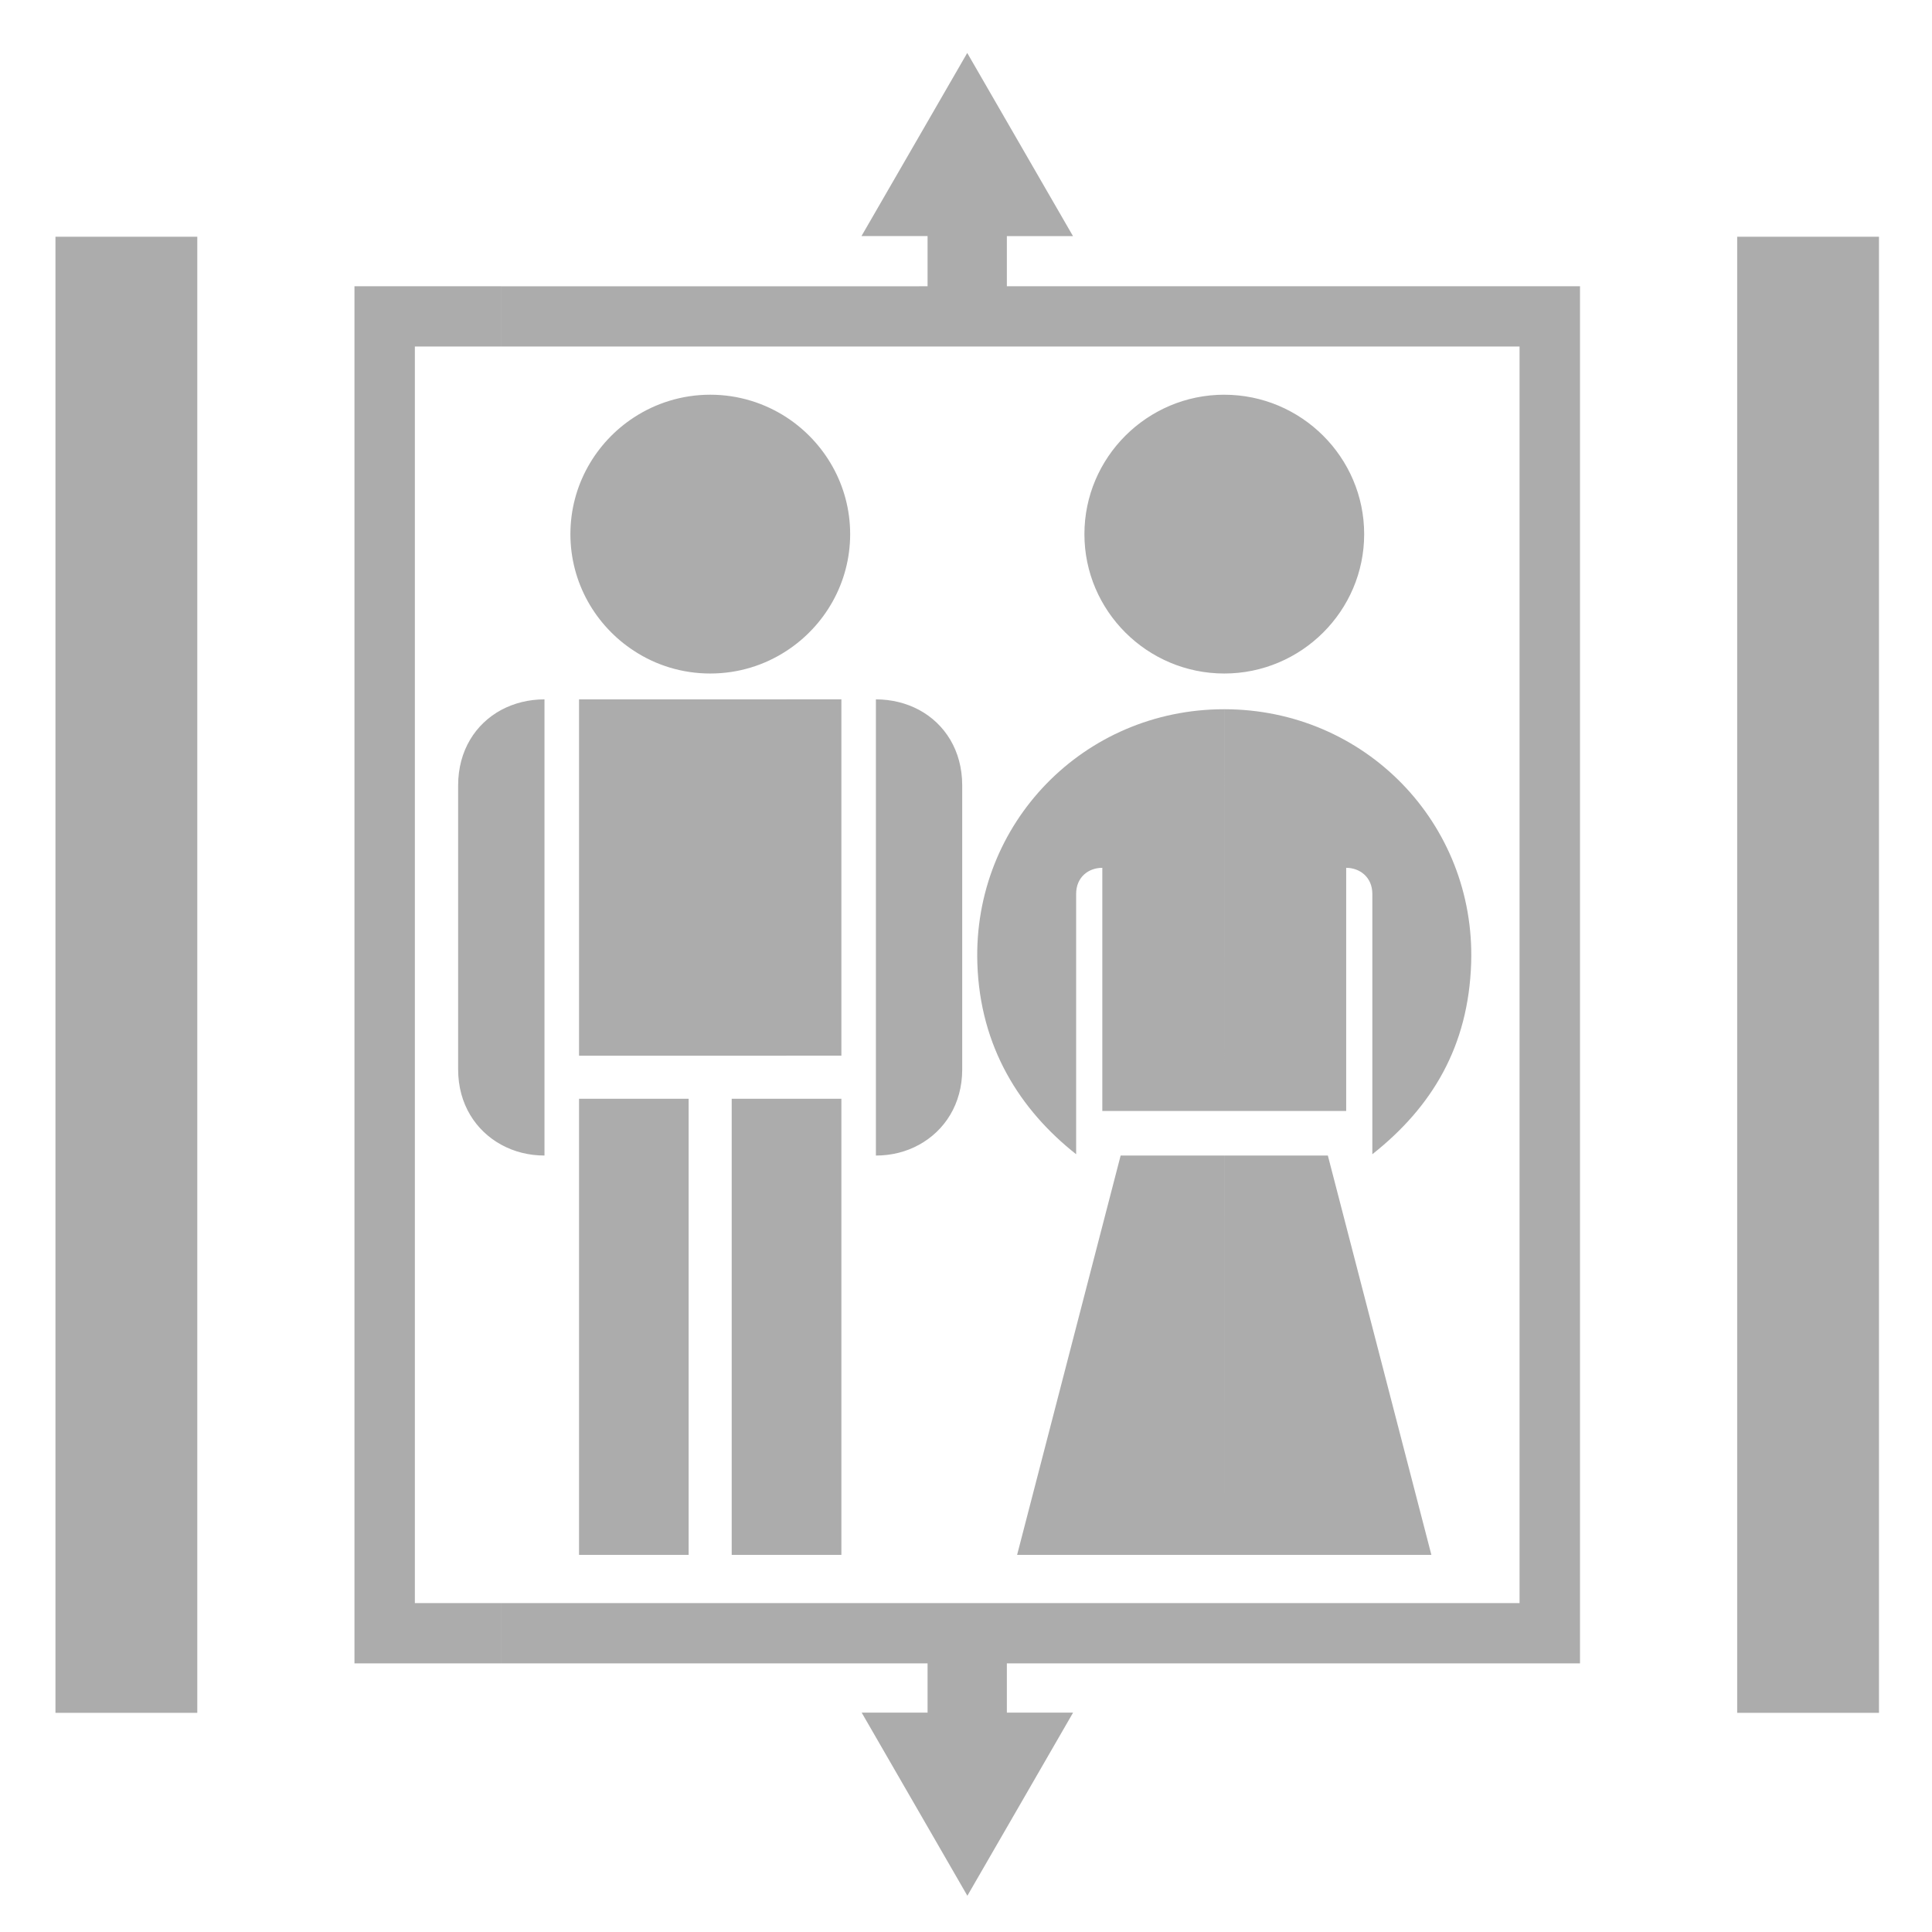
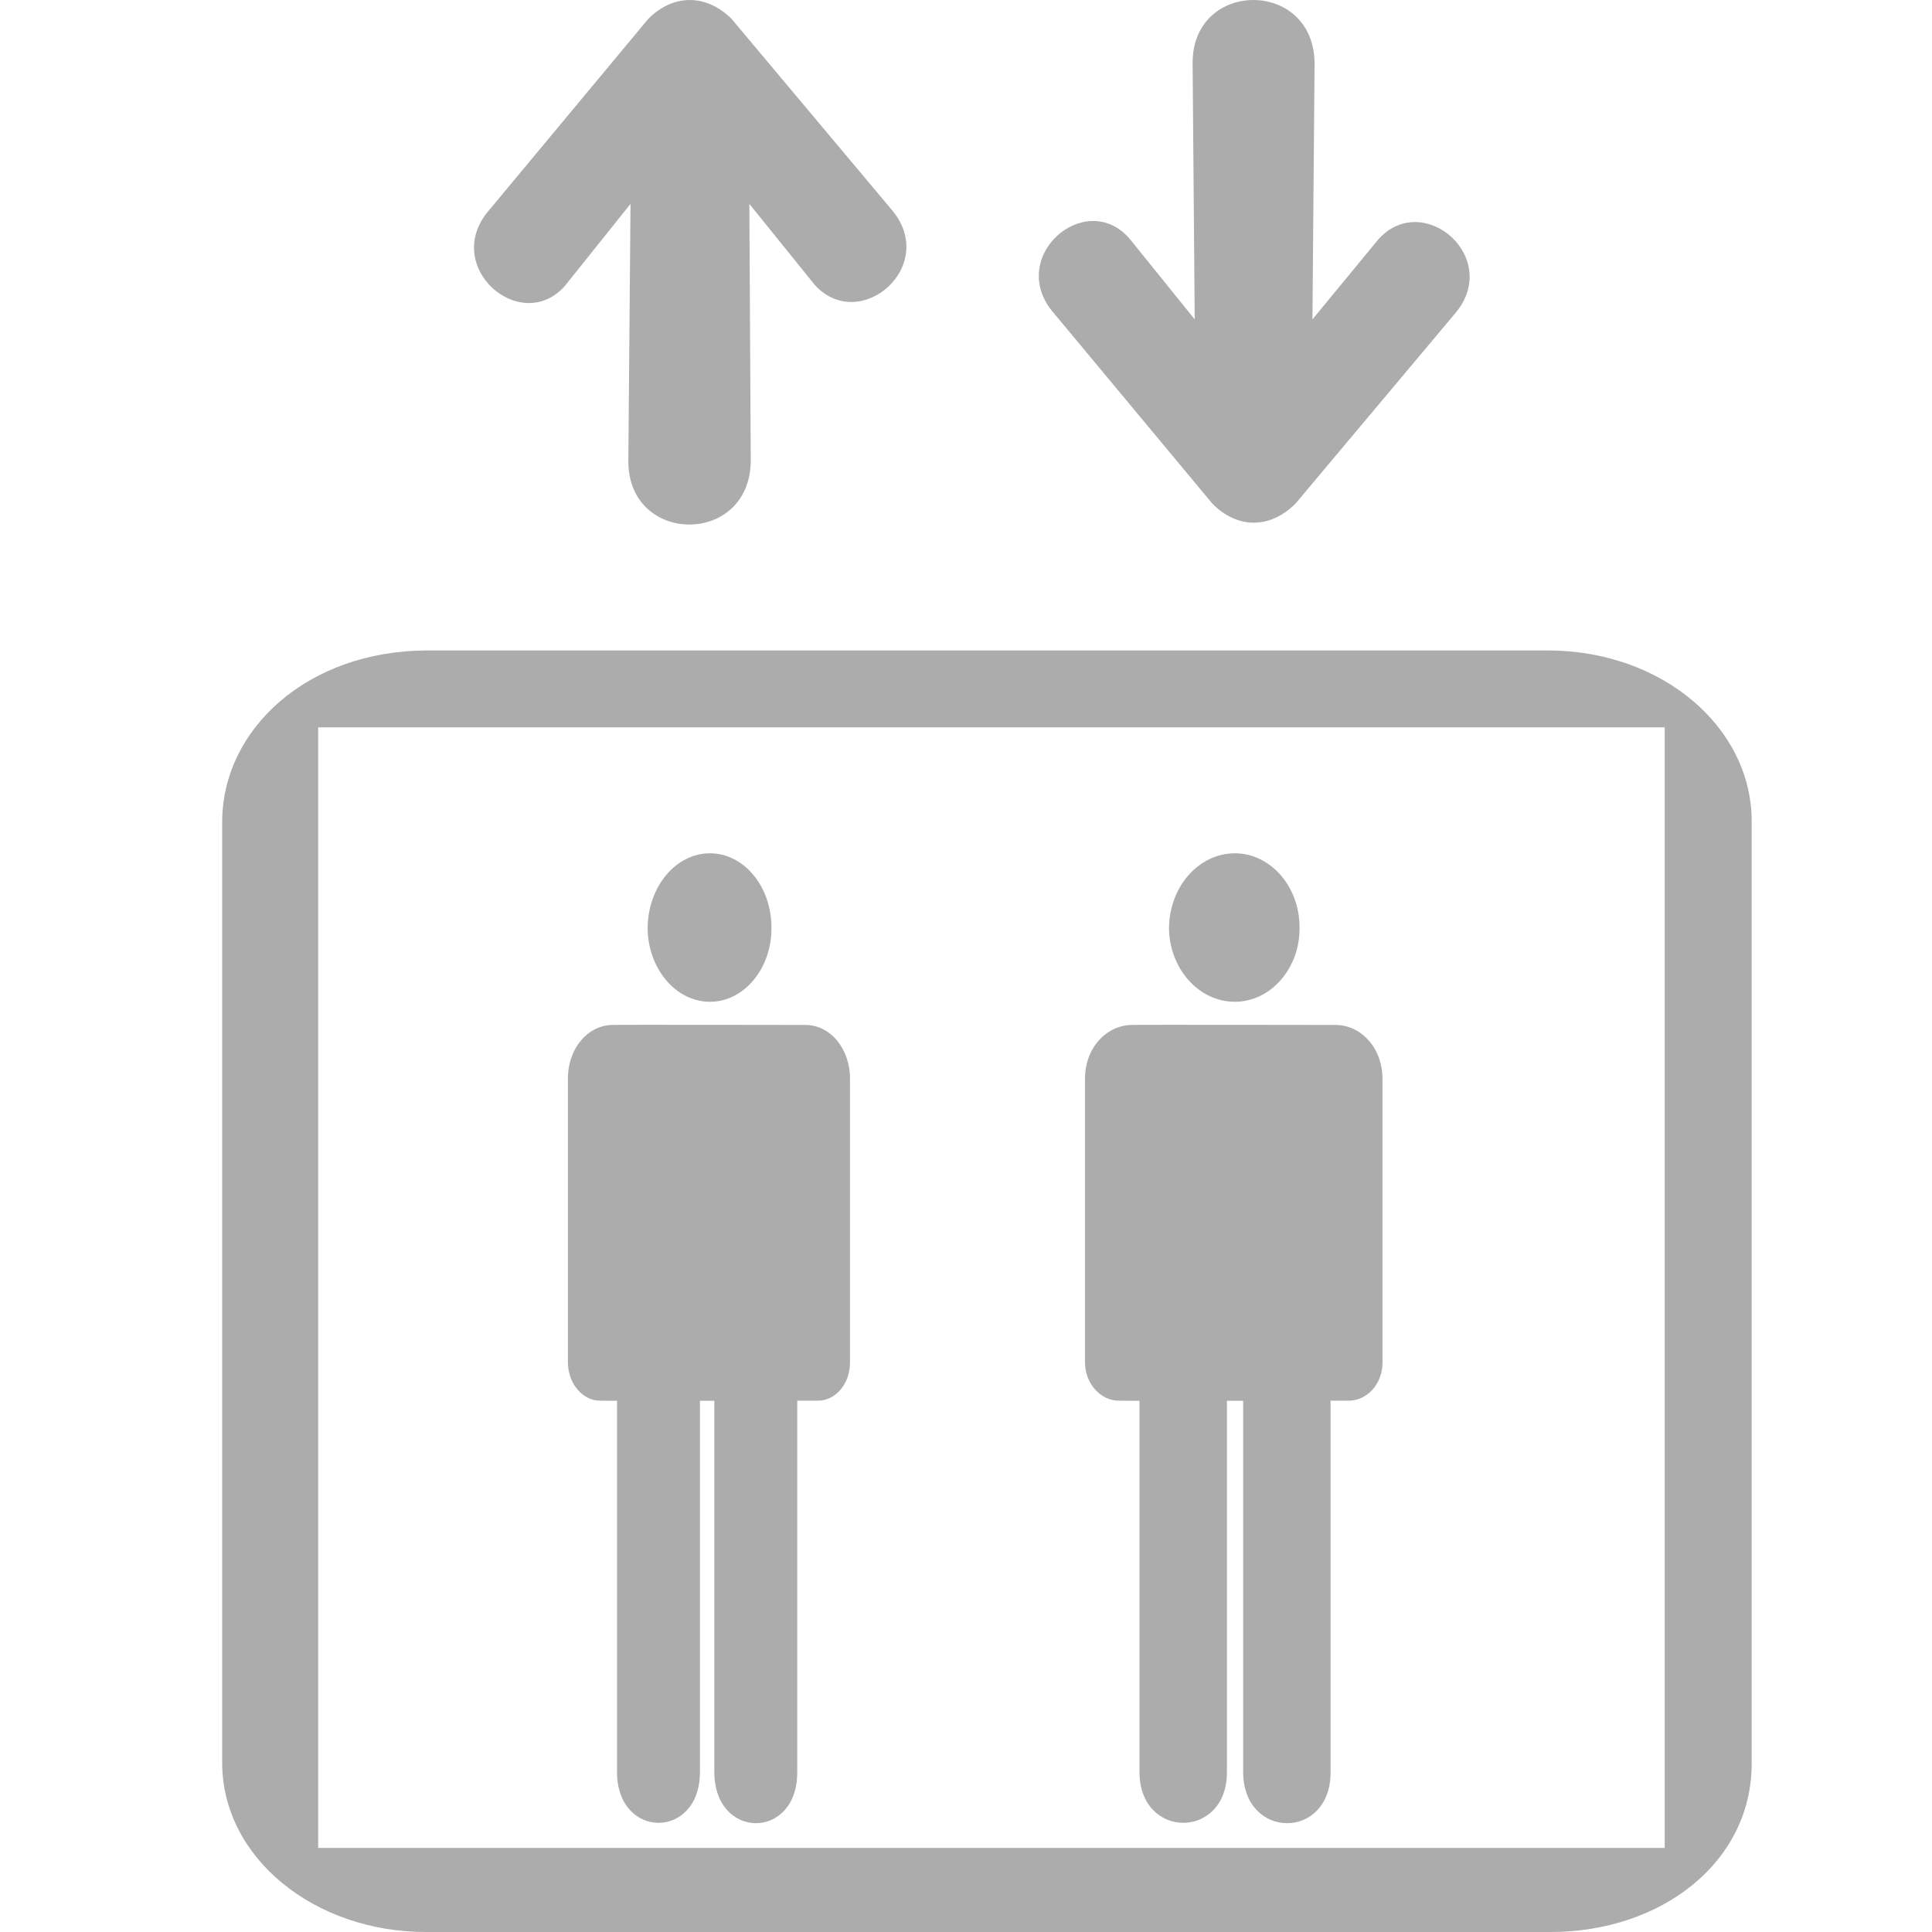
<svg xmlns="http://www.w3.org/2000/svg" version="1.1" id="Layer_1" x="0px" y="0px" width="100px" height="100px" viewBox="0 0 100 100" enable-background="new 0 0 100 100" xml:space="preserve">
-   <path fill="#ACACAC" d="M2.871,12.253h7.341v76.402H2.871V12.253z M25.947,36.744c-1.331,0.718-2.234,2.1-2.234,3.909v14.703  c0,1.793,0.914,3.175,2.234,3.896V36.744z M25.947,14.816v3.12h-4.474v65.039h4.474v3.12h-7.6V14.816H25.947z M27.725,36.198h0.004  H27.725z M27.725,59.811h0.004H27.725z M25.947,59.252V36.744c0.661-0.352,1.423-0.545,2.235-0.545v23.611  C27.376,59.811,26.612,59.617,25.947,59.252 M32.808,86.095h-6.859v-3.12h6.859V86.095z M32.808,80.48h-2.837V56.871h2.837V80.48z   M32.808,54.643h-2.837V36.2h2.837V54.643z M32.808,21.608v12.075c-1.976-1.289-3.284-3.517-3.284-6.036  C29.524,25.126,30.832,22.9,32.808,21.608 M32.808,17.936h-6.859v-3.118h6.859V17.936z M32.808,56.871h2.836V80.48h-2.836V56.871z   M36.763,86.095h-3.955v-3.12h3.955V86.095z M36.763,54.643h-3.955V36.2h3.955V54.643z M36.763,20.43v14.431  c-1.457,0-2.818-0.43-3.955-1.178V21.608C33.945,20.865,35.306,20.43,36.763,20.43z M36.763,17.936h-3.955v-3.118h3.955V17.936z   M40.712,86.095h-3.949v-3.12h3.949V86.095z M40.712,80.48h-2.839V56.871h2.839V80.48z M40.712,54.643h-3.949V36.2h3.949V54.643z   M40.712,21.603v12.084c-1.136,0.744-2.494,1.174-3.949,1.174V20.43C38.218,20.43,39.576,20.862,40.712,21.603 M40.712,17.936  h-3.949v-3.118h3.949V17.936z M44.881,36.198h0.004H44.881z M44.881,59.811h0.004H44.881z M40.712,33.687V21.603  c1.979,1.293,3.292,3.521,3.292,6.044C44.003,30.171,42.691,32.398,40.712,33.687 M40.712,36.198h2.838v18.442h-2.838V36.198z   M40.712,56.871h2.838V80.48h-2.838V56.871z M47.571,88.645v5.146l-0.236-0.408L44.6,88.645H47.571z M47.571,86.095h-6.859v-3.12  h6.859V86.095z M47.571,17.936h-6.859v-3.118h6.859V17.936z M47.571,7.059v5.16H44.59L47.571,7.059z M45.337,59.811  c0.806,0,1.57-0.192,2.234-0.559V36.744c-0.66-0.352-1.424-0.545-2.234-0.545V59.811z M63.368,82.975v3.12H52.115v2.55h3.428  l-2.734,4.738l-2.738,4.741l-2.5-4.333v-5.146h0.44v-2.55h-0.44v-3.12H63.368z M63.368,59.811v20.67H52.645l5.359-20.67H63.368  L63.368,59.811z M63.368,36.71v20.794h-6.312V44.918c-0.721,0-1.355,0.485-1.355,1.35v13.475c-2.896-2.284-4.979-5.538-5.114-9.892  c-0.223-7.242,5.509-13.141,12.778-13.141H63.368z M63.368,20.43v14.431c-3.986,0-7.239-3.239-7.239-7.213  C56.129,23.671,59.382,20.43,63.368,20.43 M63.368,14.816v3.12H47.571v-3.12h0.44v-2.597h-0.44v-5.16l2.493-4.318l5.473,9.479  h-3.422v2.597L63.368,14.816L63.368,14.816z M47.571,59.252c1.32-0.723,2.233-2.104,2.233-3.896V40.653  c0-1.81-0.903-3.191-2.233-3.909V59.252z M89.916,12.253h7.34v76.402h-7.34V12.253z M70.075,44.665h0.004H70.075z M63.368,34.861  c3.987,0,7.241-3.239,7.241-7.213c0-3.977-3.254-7.217-7.241-7.217V34.861z M63.368,57.505h6.31V44.918  c0.704,0,1.354,0.485,1.354,1.35v13.475c3.107-2.456,4.976-5.597,5.115-9.892c0.23-7.242-5.508-13.139-12.777-13.141L63.368,57.505  L63.368,57.505z M63.368,80.48h10.72l-5.359-20.67h-5.359L63.368,80.48L63.368,80.48z M63.368,86.095v-3.12h15.284V17.936H63.368  v-3.12h18.413v71.279H63.368z" />
+   <path fill="#ACACAC" d="M68.87,71.958h-4.525V91.74c0.03,3.504,4.528,3.504,4.525,0V71.958L68.87,71.958z" />
+   <path fill="#ACACAC" d="M63.506,71.958h-4.526V91.74c0.019,3.478,4.517,3.478,4.526,0V71.958L63.506,71.958z" />
+   <path fill="#ACACAC" d="M41.265,71.959h-4.292V91.74c0.026,3.504,4.294,3.504,4.292,0V71.959L41.265,71.959z" />
+   <path fill="#ACACAC" d="M36.228,71.959h-4.291V91.74c0.016,3.478,4.284,3.478,4.291,0V71.959L36.228,71.959z" />
+   <path fill="#ACACAC" d="M80.146,33.667H22.087c-6.142,0.02-10.585,4.049-10.587,8.888v48.664c-0.011,4.94,4.779,8.799,10.587,8.782  h58.119c5.781,0.017,10.497-3.618,10.461-8.782V42.554C90.689,37.657,86.052,33.685,80.146,33.667z M86.17,95.649H16.468V37.647  h69.697v58.002H86.17z" />
+   <path fill="#ACACAC" d="M61.729,3.281c-0.029-4.349,6.279-4.399,6.313,0l-0.11,13.25l3.415-4.146  c2.337-2.587,6.458,0.996,3.926,3.89l-8.224,9.798c-1.318,1.312-3.007,1.303-4.293,0l-8.185-9.836  c-2.556-2.893,1.603-6.517,3.889-3.891l3.378,4.185L61.729,3.281L61.729,3.281z" />
+   <path fill="#ACACAC" d="M32.523,23.851c-0.027,4.374,6.304,4.424,6.336,0l-0.073-13.298l3.389,4.198  c2.348,2.57,6.484-1.027,3.941-3.94l-8.251-9.835c-1.322-1.305-3.019-1.296-4.31,0l-8.215,9.873  c-2.563,2.913,1.611,6.55,3.906,3.941l3.389-4.236L32.523,23.851L32.523,23.851z" />
+   <path fill="#ACACAC" d="M71.559,70.489c0.012,1.187-0.844,2.026-1.768,2.009c0,0-11.825,0.018-11.87,0  c-0.899,0.018-1.767-0.834-1.763-2.009V55.858c-0.007-1.675,1.176-2.823,2.47-2.807c-0.019-0.017,10.457,0,10.457,0  c1.415-0.017,2.485,1.261,2.472,2.807v14.631H71.559z" />
+   <path fill="#ACACAC" d="M63.916,51.852c1.851,0,3.361-1.721,3.348-3.812c0.017-2.15-1.497-3.87-3.348-3.874  c-1.875,0.005-3.388,1.726-3.409,3.874C60.528,50.131,62.041,51.852,63.916,51.852L63.916,51.852z" />
+   <path fill="#ACACAC" d="M63.916,48.04" />
+   <path fill="#ACACAC" d="M43.995,70.49c0.015,1.185-0.798,2.025-1.671,2.008c0,0-11.215,0.018-11.256,0  c-0.855,0.018-1.679-0.833-1.673-2.008V55.858c-0.006-1.675,1.114-2.823,2.341-2.807c-0.014-0.017,9.92,0,9.92,0  c1.339-0.017,2.355,1.26,2.34,2.807V70.49L43.995,70.49z" />
+   <path fill="#ACACAC" d="M36.751,51.852c1.758,0,3.19-1.721,3.178-3.813c0.013-2.149-1.42-3.869-3.178-3.873  c-1.78,0.005-3.212,1.727-3.231,3.873C33.538,50.131,34.971,51.852,36.751,51.852L36.751,51.852z" />
+   <path fill="#ACACAC" d="M36.751,48.039" />
</svg>
